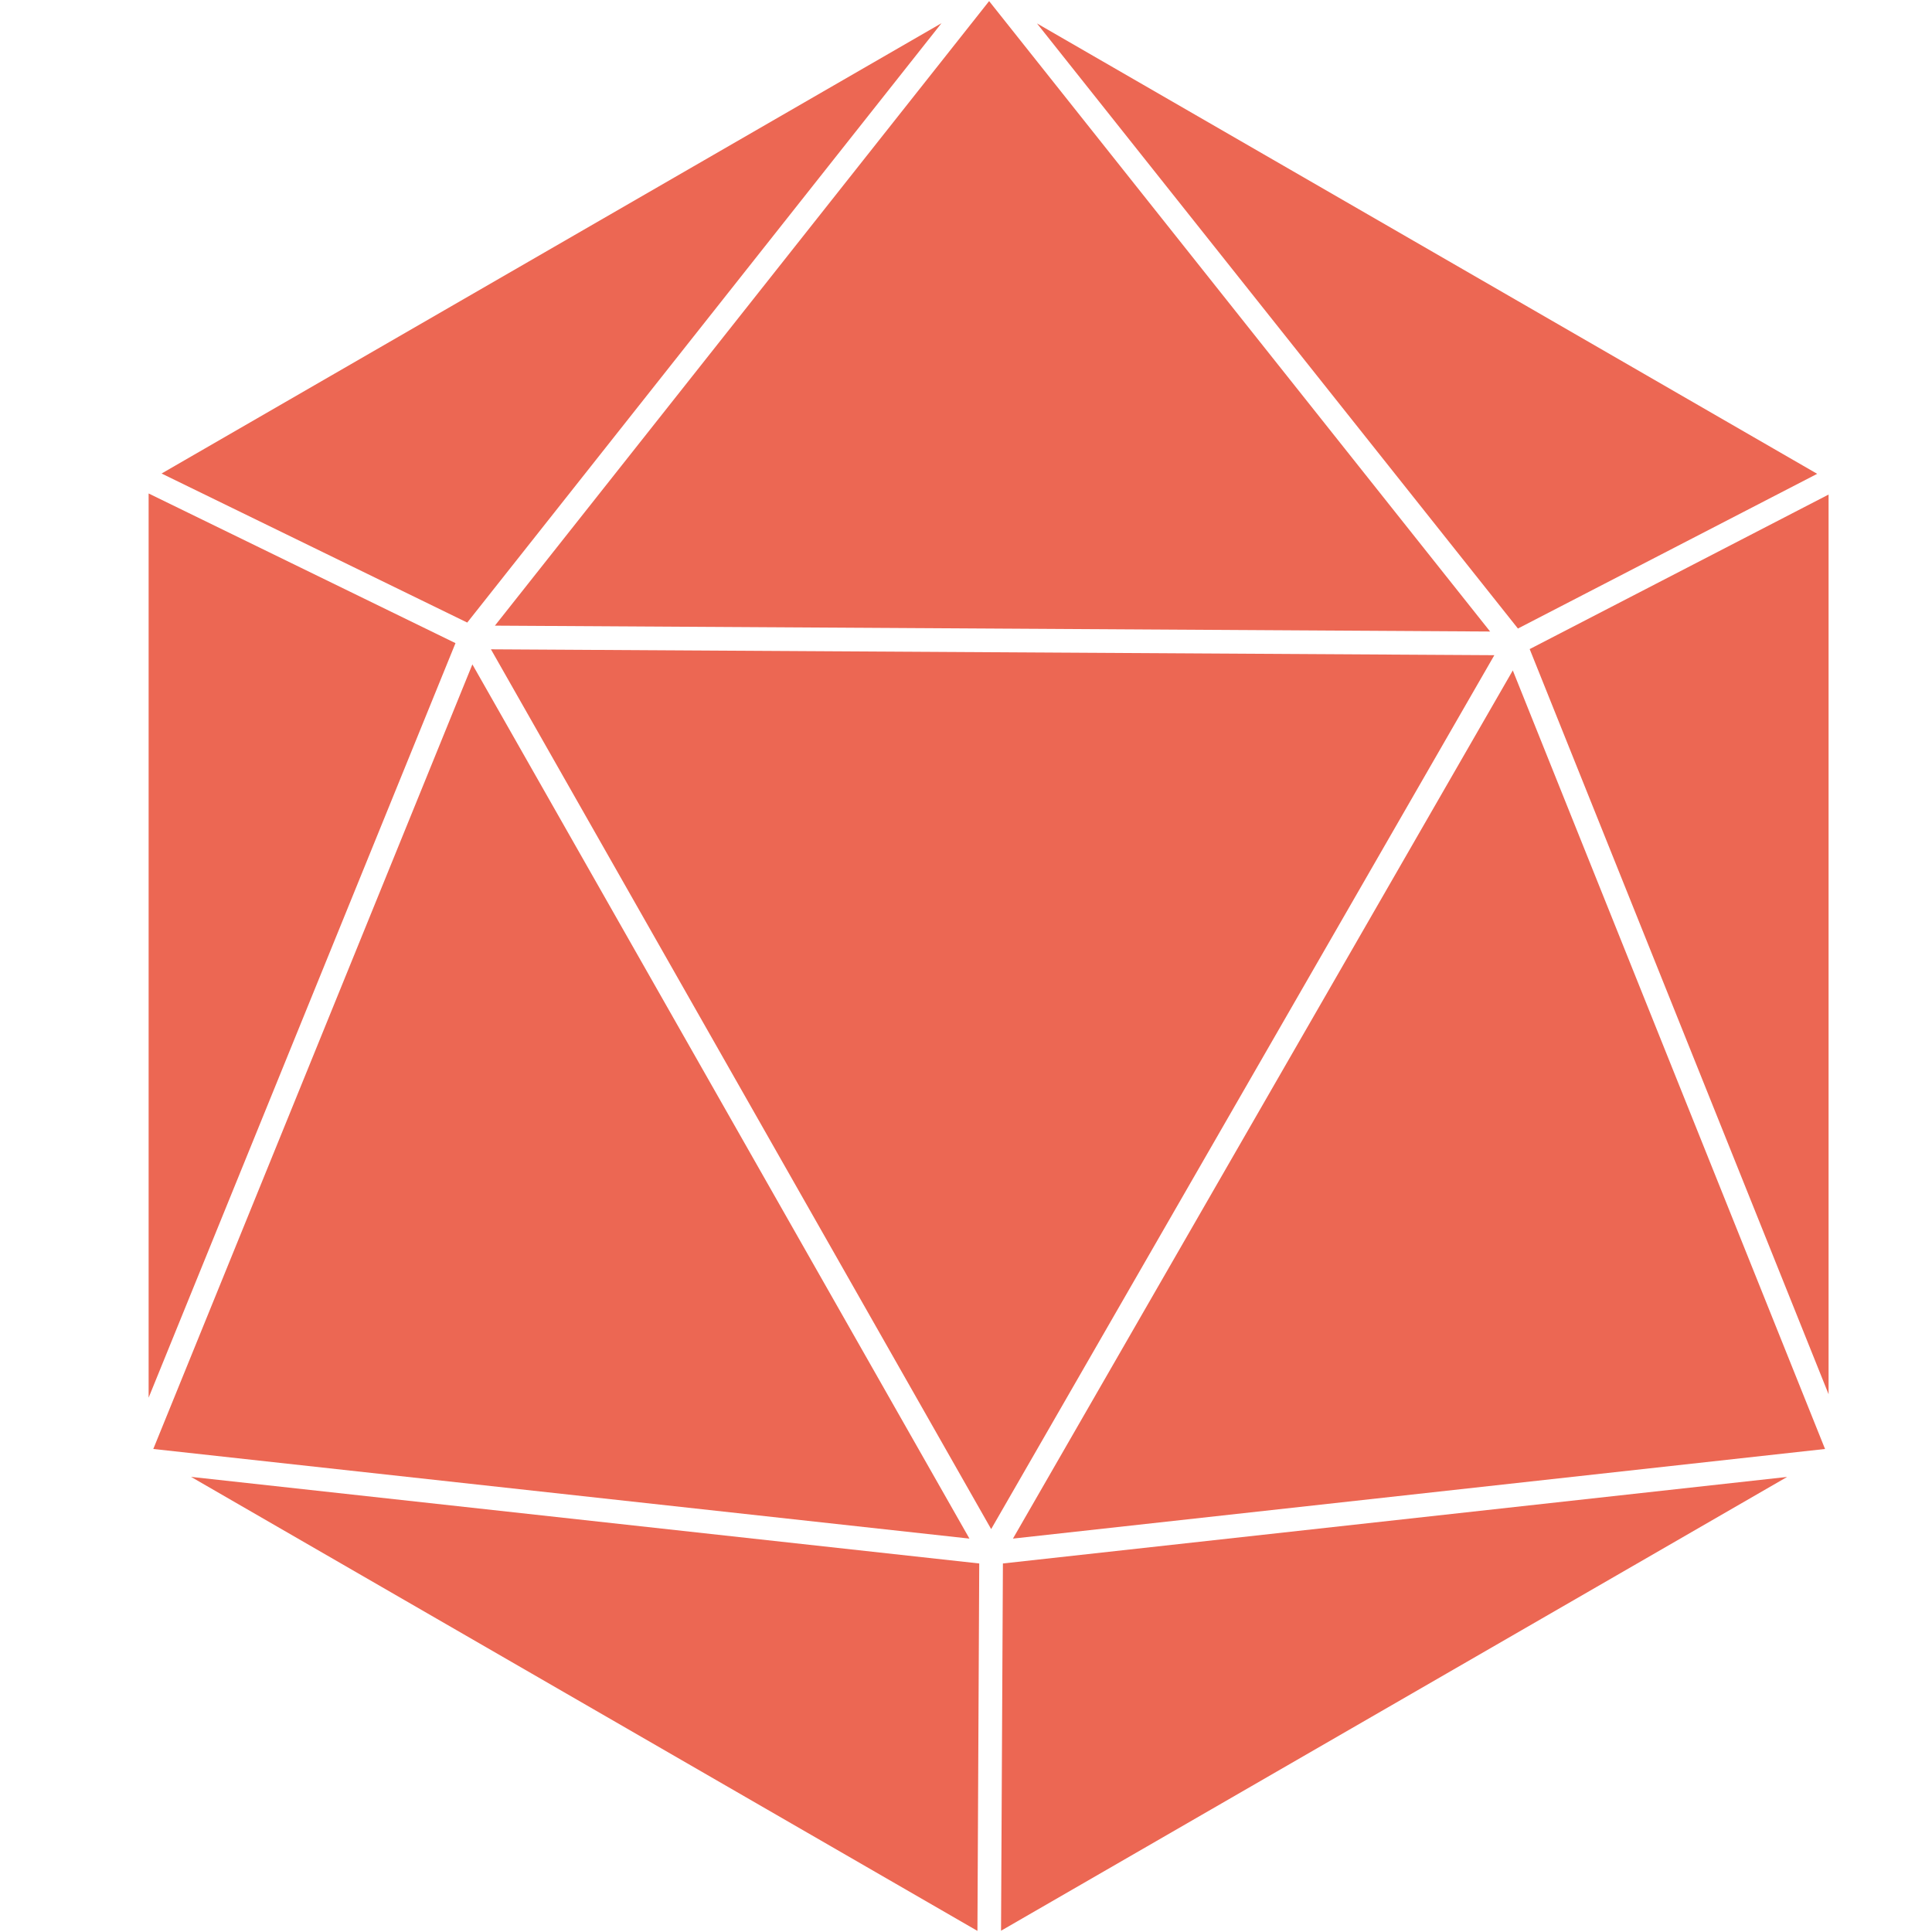
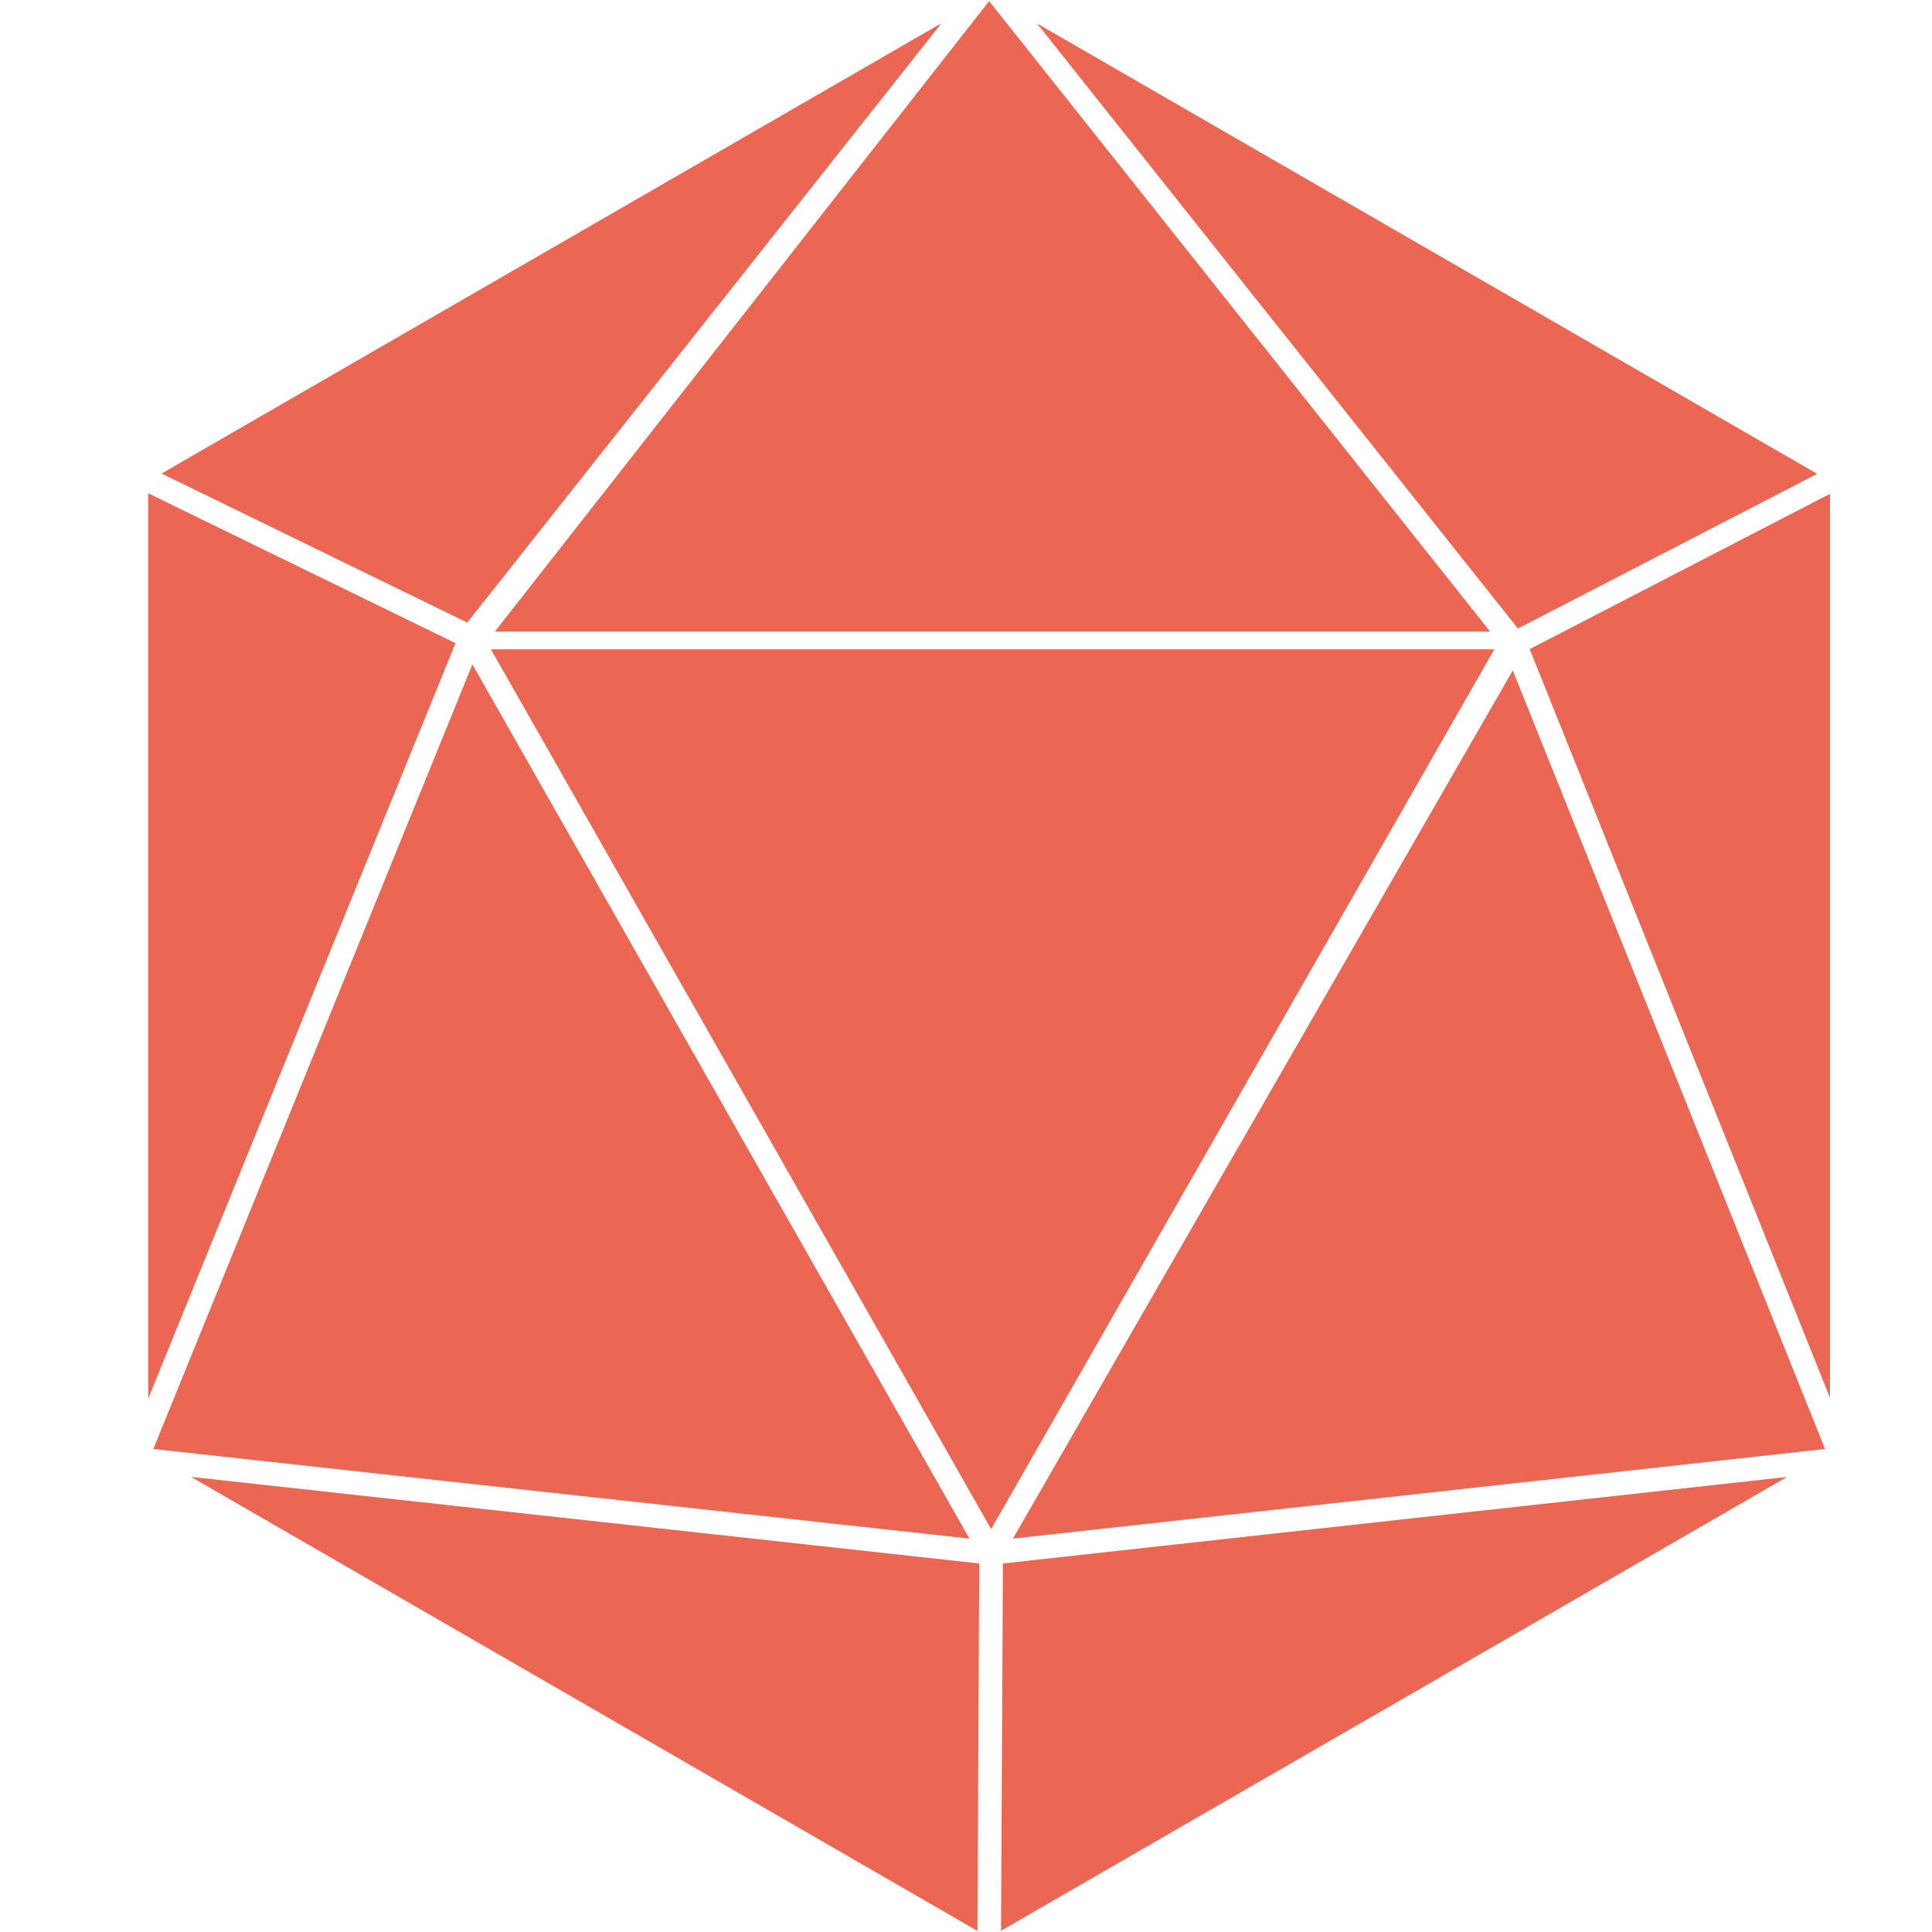
- <svg xmlns="http://www.w3.org/2000/svg" width="500" zoomAndPan="magnify" viewBox="0 0 375 375" height="500" preserveAspectRatio="xMidYMid meet" version="1.0">
+ <svg xmlns="http://www.w3.org/2000/svg" width="500" height="500" viewBox="0 0 375 375" preserveAspectRatio="xMidYMid meet">
  <defs>
-     <clipPath id="cb78c1facb">
-       <path d="M 296 95 L 354.926 95 L 354.926 272 L 296 272 Z M 296 95 " clip-rule="nonzero" />
+     <clipPath id="clip1">
+       <path d="M 296 95 L 354.93 95 L 354.93 272 L 296 272 Z" />
    </clipPath>
-     <clipPath id="a293203cb4">
-       <path d="M 28.848 95 L 89 95 L 89 272 L 28.848 272 Z M 28.848 95 " clip-rule="nonzero" />
+     <clipPath id="clip2">
+       <path d="M 28.85 95 L 89 95 L 89 272 L 28.85 272 Z" />
    </clipPath>
-     <clipPath id="e3ce46087c">
-       <path d="M 196 130 L 354.926 130 L 354.926 299 L 196 299 Z M 196 130 " clip-rule="nonzero" />
+     <clipPath id="clip3">
+       <path d="M 196 130 L 354.93 130 L 354.93 299 L 196 299 Z" />
    </clipPath>
  </defs>
-   <path fill="#ec6753" d="M 294.629 121.996 L 201.277 4.547 L 352.715 91.969 Z M 294.629 121.996 " fill-opacity="1" fill-rule="nonzero" />
-   <path fill="#ec6753" d="M 194.301 374.754 L 194.664 303.469 L 346.879 286.672 Z M 194.301 374.754 " fill-opacity="1" fill-rule="nonzero" />
-   <g clip-path="url(#cb78c1facb)">
-     <path fill="#ec6753" d="M 355.203 271.309 L 296.91 125.988 L 355.203 95.848 Z M 355.203 271.309 " fill-opacity="1" fill-rule="nonzero" />
+   <path fill="#ec6753" d="M294.63 121.996L201.28 4.547l151.44 87.422z" />
+   <path fill="#ec6753" d="M194.3 374.754l.36-71.285 152.21-16.797z" />
+   <g clipPath="url(#clip1)">
+     <path fill="#ec6753" d="M355.2 271.309L296.91 125.988 355.2 95.848z" />
  </g>
-   <path fill="#ec6753" d="M 190.07 303.469 L 189.719 374.785 L 37.082 286.66 Z M 190.07 303.469 " fill-opacity="1" fill-rule="nonzero" />
-   <path fill="#ec6753" d="M 90.691 120.84 L 31.363 91.91 L 182.742 4.504 Z M 90.691 120.84 " fill-opacity="1" fill-rule="nonzero" />
-   <g clip-path="url(#a293203cb4)">
-     <path fill="#ec6753" d="M 28.773 95.746 L 88.41 124.832 L 28.773 271.473 Z M 28.773 95.746 " fill-opacity="1" fill-rule="nonzero" />
+   <path fill="#ec6753" d="M190.07 303.469l-.35 71.316-152.64-88.125z" />
+   <path fill="#ec6753" d="M90.69 120.84l-59.33-28.93L182.74 4.504z" />
+   <g clipPath="url(#clip2)">
+     <path fill="#ec6753" d="M28.77 95.746l59.64 29.086-59.64 146.64z" />
  </g>
-   <path fill="#ec6753" d="M 95.289 126.031 L 290.051 127.172 L 192.383 296.797 Z M 95.289 126.031 " fill-opacity="1" fill-rule="nonzero" />
-   <path fill="#ec6753" d="M 289.23 122.578 L 96.062 121.438 L 191.988 0.215 Z M 289.23 122.578 " fill-opacity="1" fill-rule="nonzero" />
-   <path fill="#ec6753" d="M 91.688 128.957 L 188.168 298.641 L 29.754 281.246 Z M 91.688 128.957 " fill-opacity="1" fill-rule="nonzero" />
-   <g clip-path="url(#e3ce46087c)">
-     <path fill="#ec6753" d="M 293.633 130.129 L 354.238 281.246 L 196.613 298.641 Z M 293.633 130.129 " fill-opacity="1" fill-rule="nonzero" />
+   <path fill="#ec6753" d="M95.29 126.03h194.76L192.38 296.797z" />
+   <path fill="#ec6753" d="M289.23 122.578H96.06L191.99 0.215z" />
+   <path fill="#ec6753" d="M91.69 128.957l96.48 169.684-158.41-17.395z" />
+   <g clipPath="url(#clip3)">
+     <path fill="#ec6753" d="M293.63 130.129l60.61 151.117-157.63 17.395z" />
  </g>
</svg>
